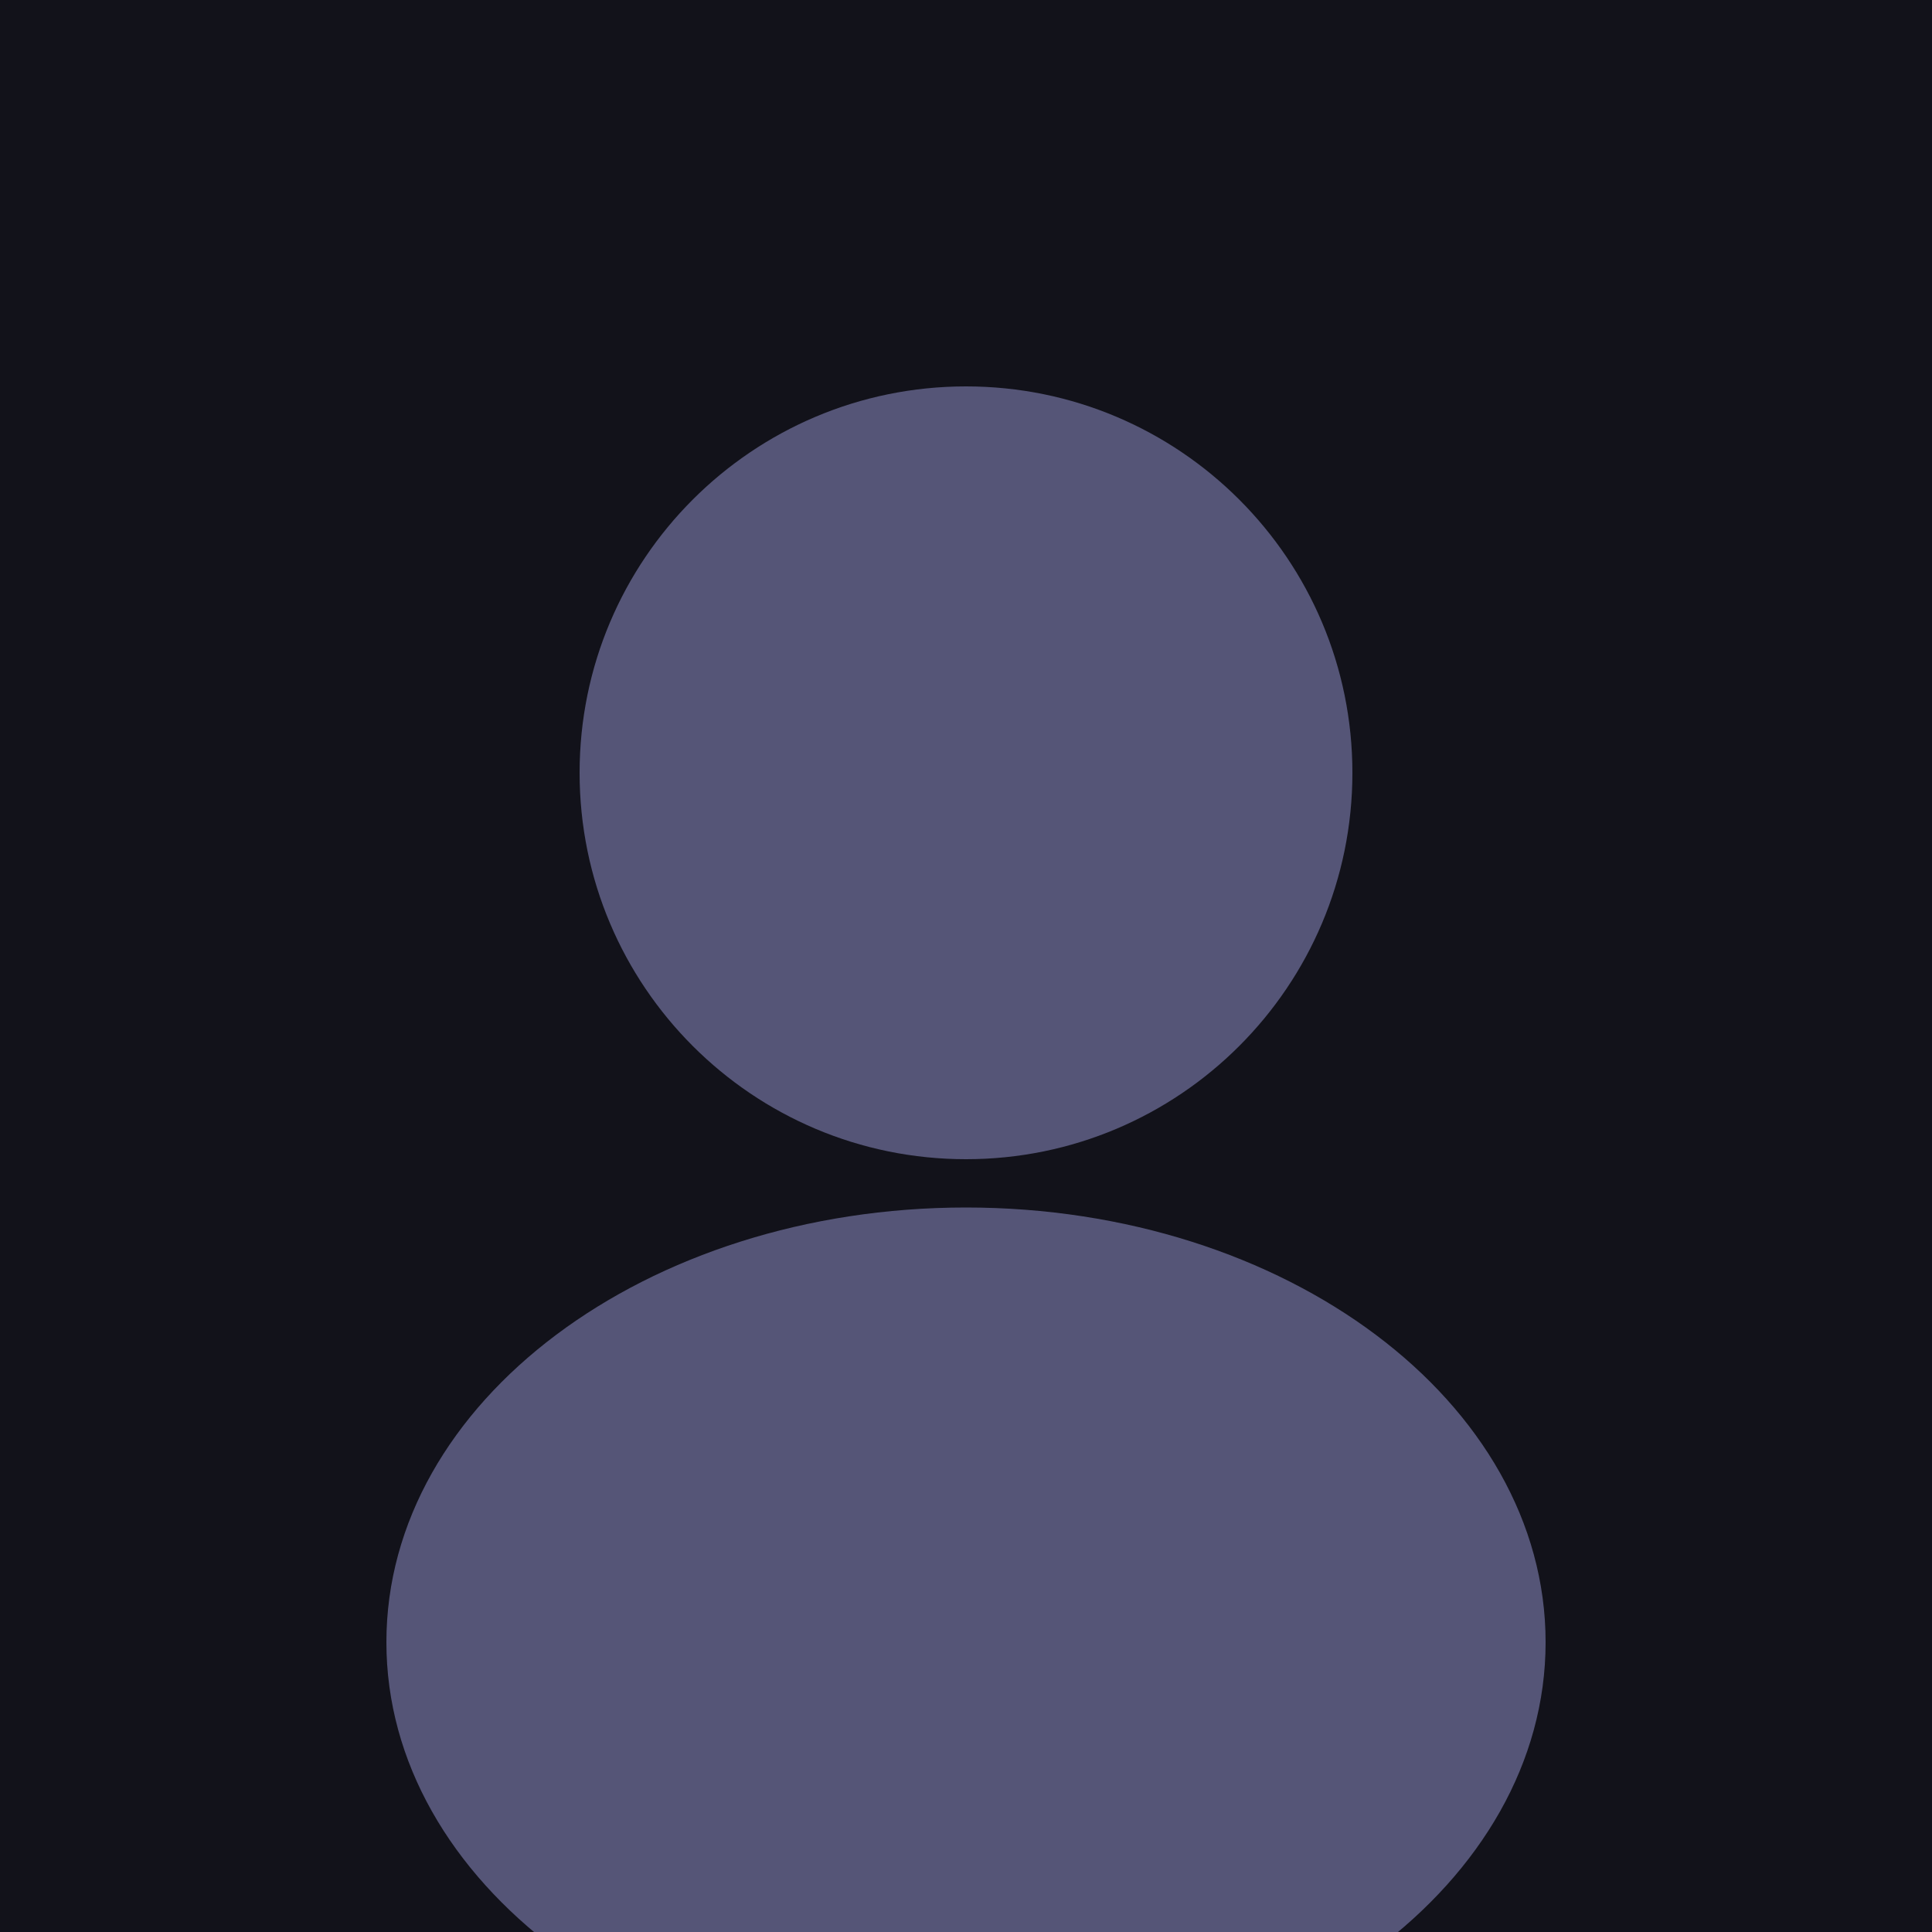
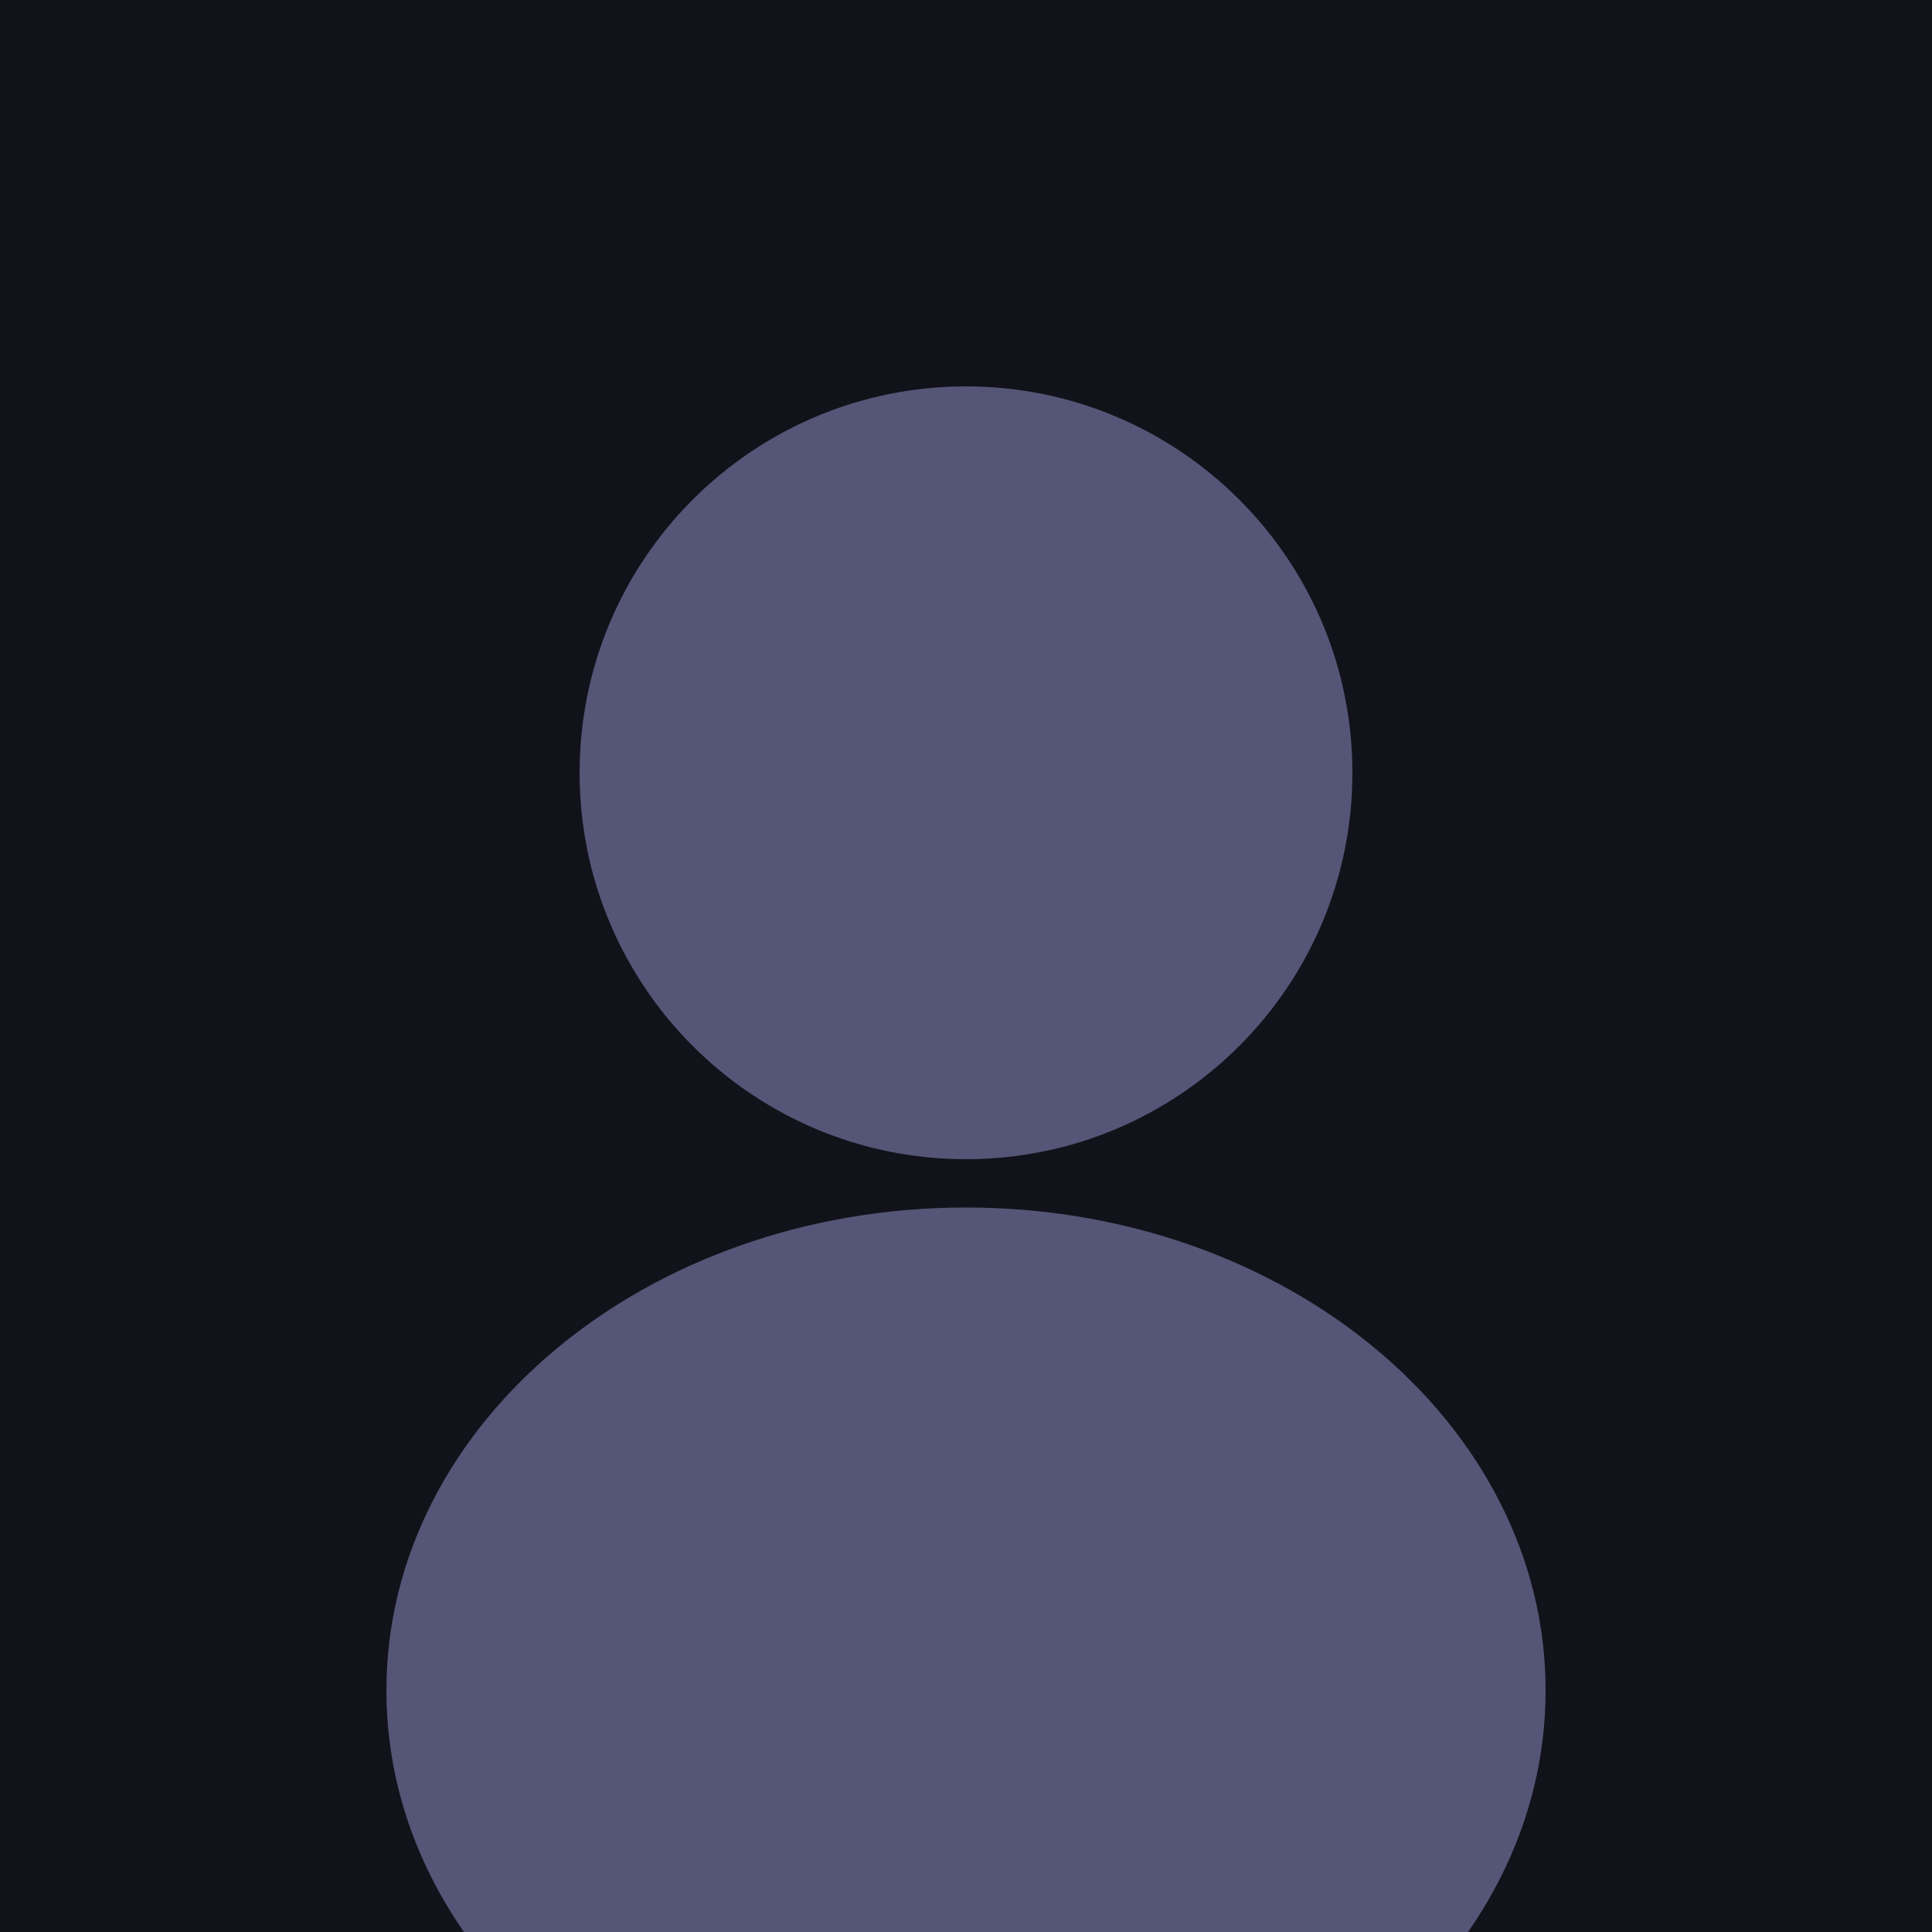
<svg xmlns="http://www.w3.org/2000/svg" viewBox="0 0 200 200">
  <rect width="200" height="200" fill="#12121a" />
  <circle cx="100" cy="80" r="40" fill="#555577" />
-   <ellipse cx="100" cy="170" rx="60" ry="45" fill="#555577" />
+   <ellipse cx="100" cy="175" rx="60" ry="50" fill="#555577" />
</svg>
